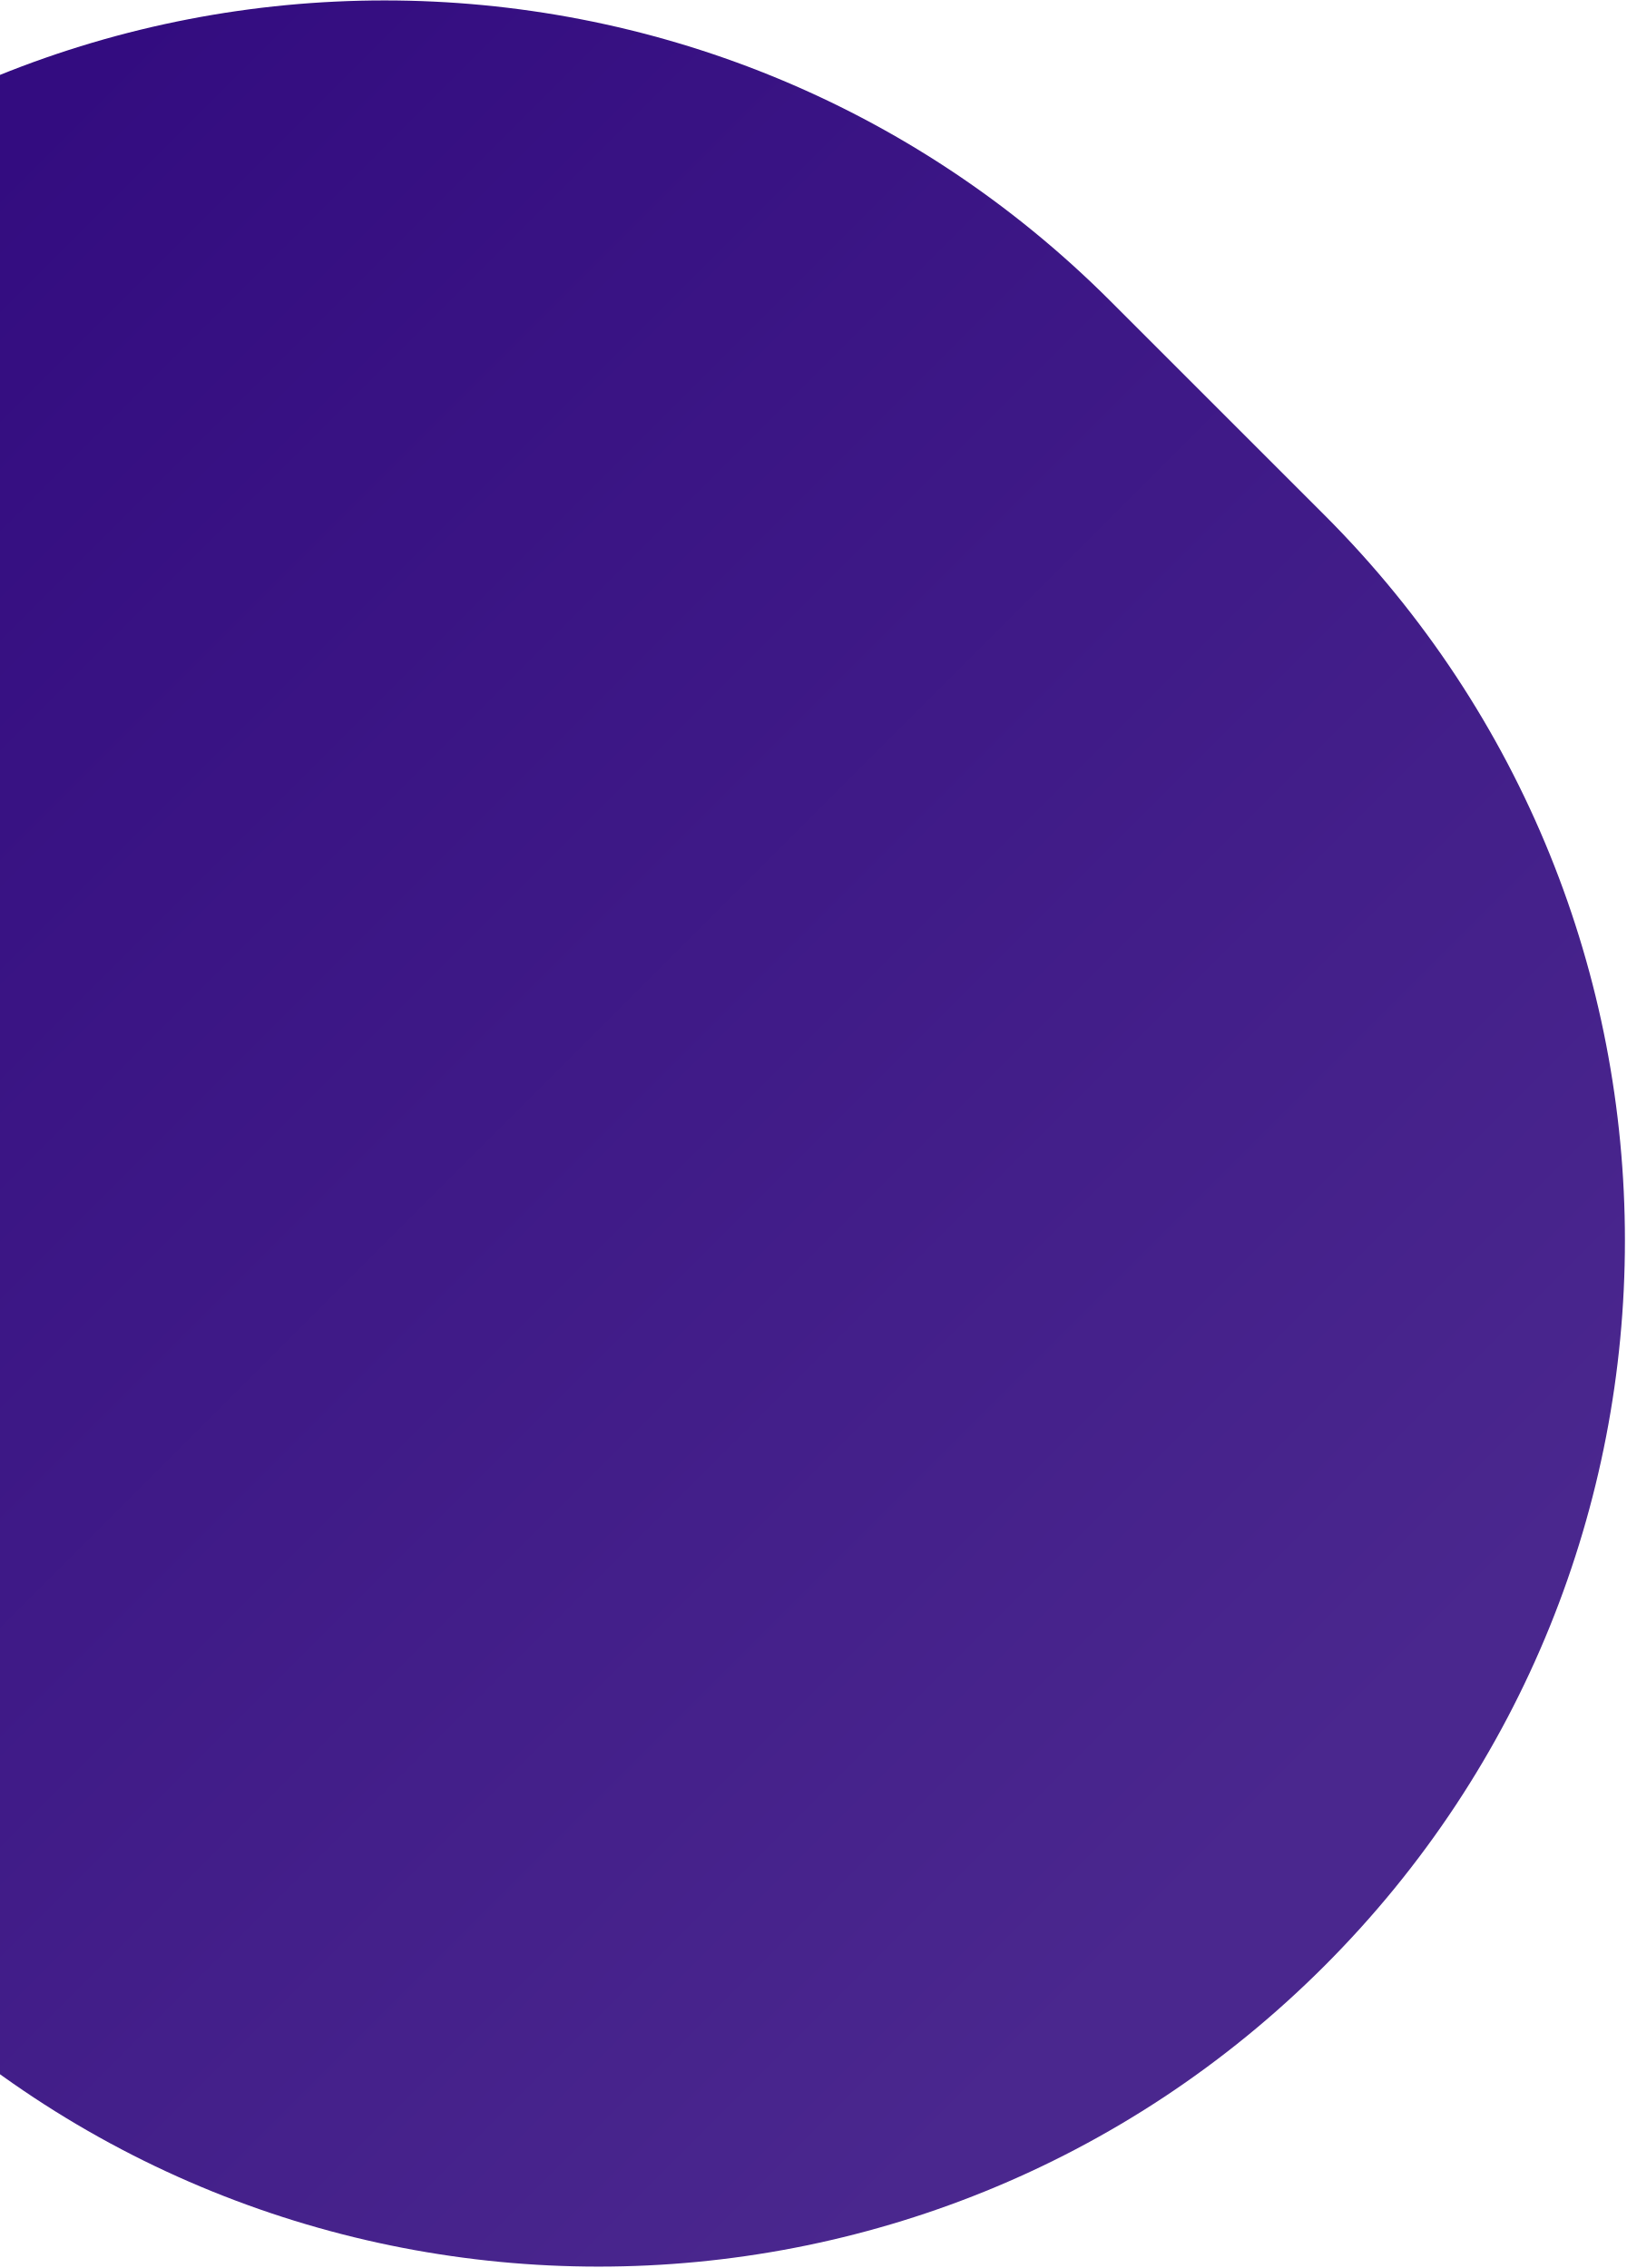
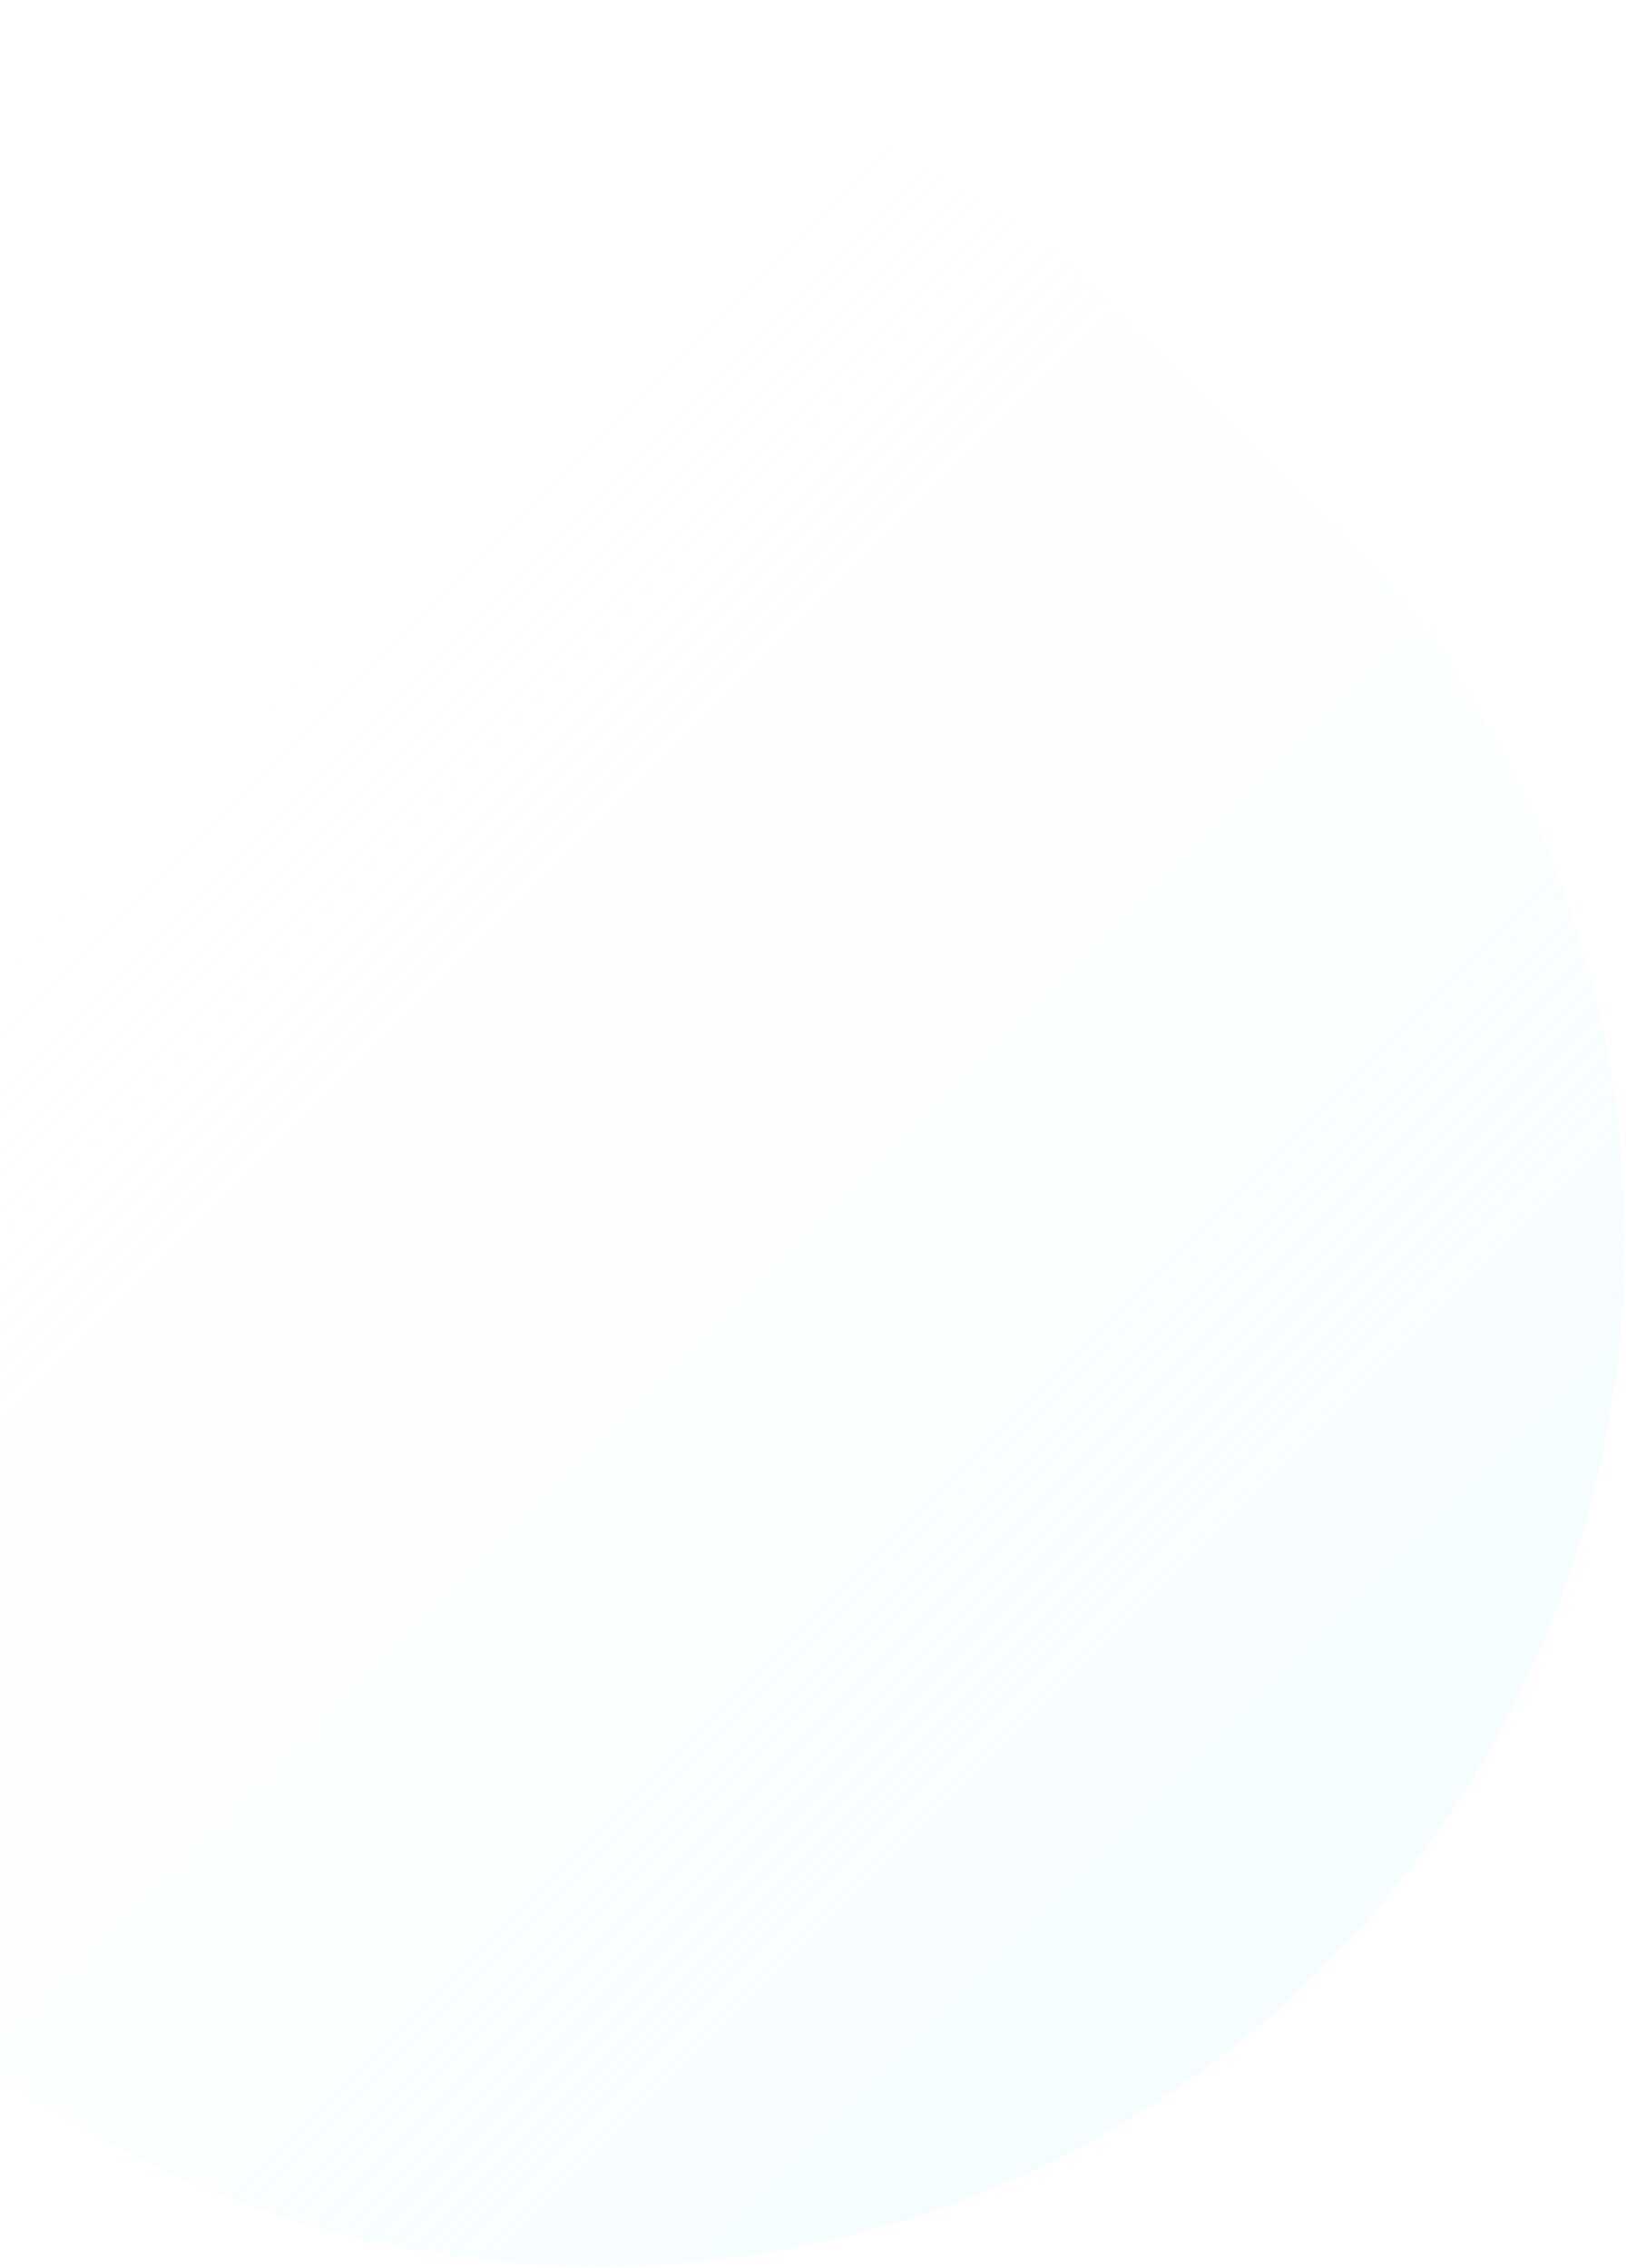
<svg xmlns="http://www.w3.org/2000/svg" width="628" height="876" viewBox="0 0 628 876" fill="none">
-   <rect x="231.129" y="1039.63" width="909.521" height="792.67" rx="396.335" transform="rotate(-135 231.129 1039.63)" fill="url(#paint0_linear_601_20234)" />
+   <rect x="231.129" y="1039.63" width="909.521" height="792.67" rx="396.335" transform="rotate(-135 231.129 1039.63)" fill="url(#paint0_linear_462_323)" />
  <defs>
-     <linearGradient id="paint0_linear_601_20234" x1="280.745" y1="1480.86" x2="1089.32" y2="1480.85" gradientUnits="userSpaceOnUse">
-       <stop stop-color="#4A278E" />
-       <stop offset="1" stop-color="#330C80" />
+     <linearGradient id="paint0_linear_462_323" x1="280.745" y1="1480.86" x2="1089.32" y2="1480.85" gradientUnits="userSpaceOnUse">
+       <stop stop-color="#F6FDFF" />
+       <stop offset="1" stop-color="white" stop-opacity="0" />
    </linearGradient>
  </defs>
</svg>
